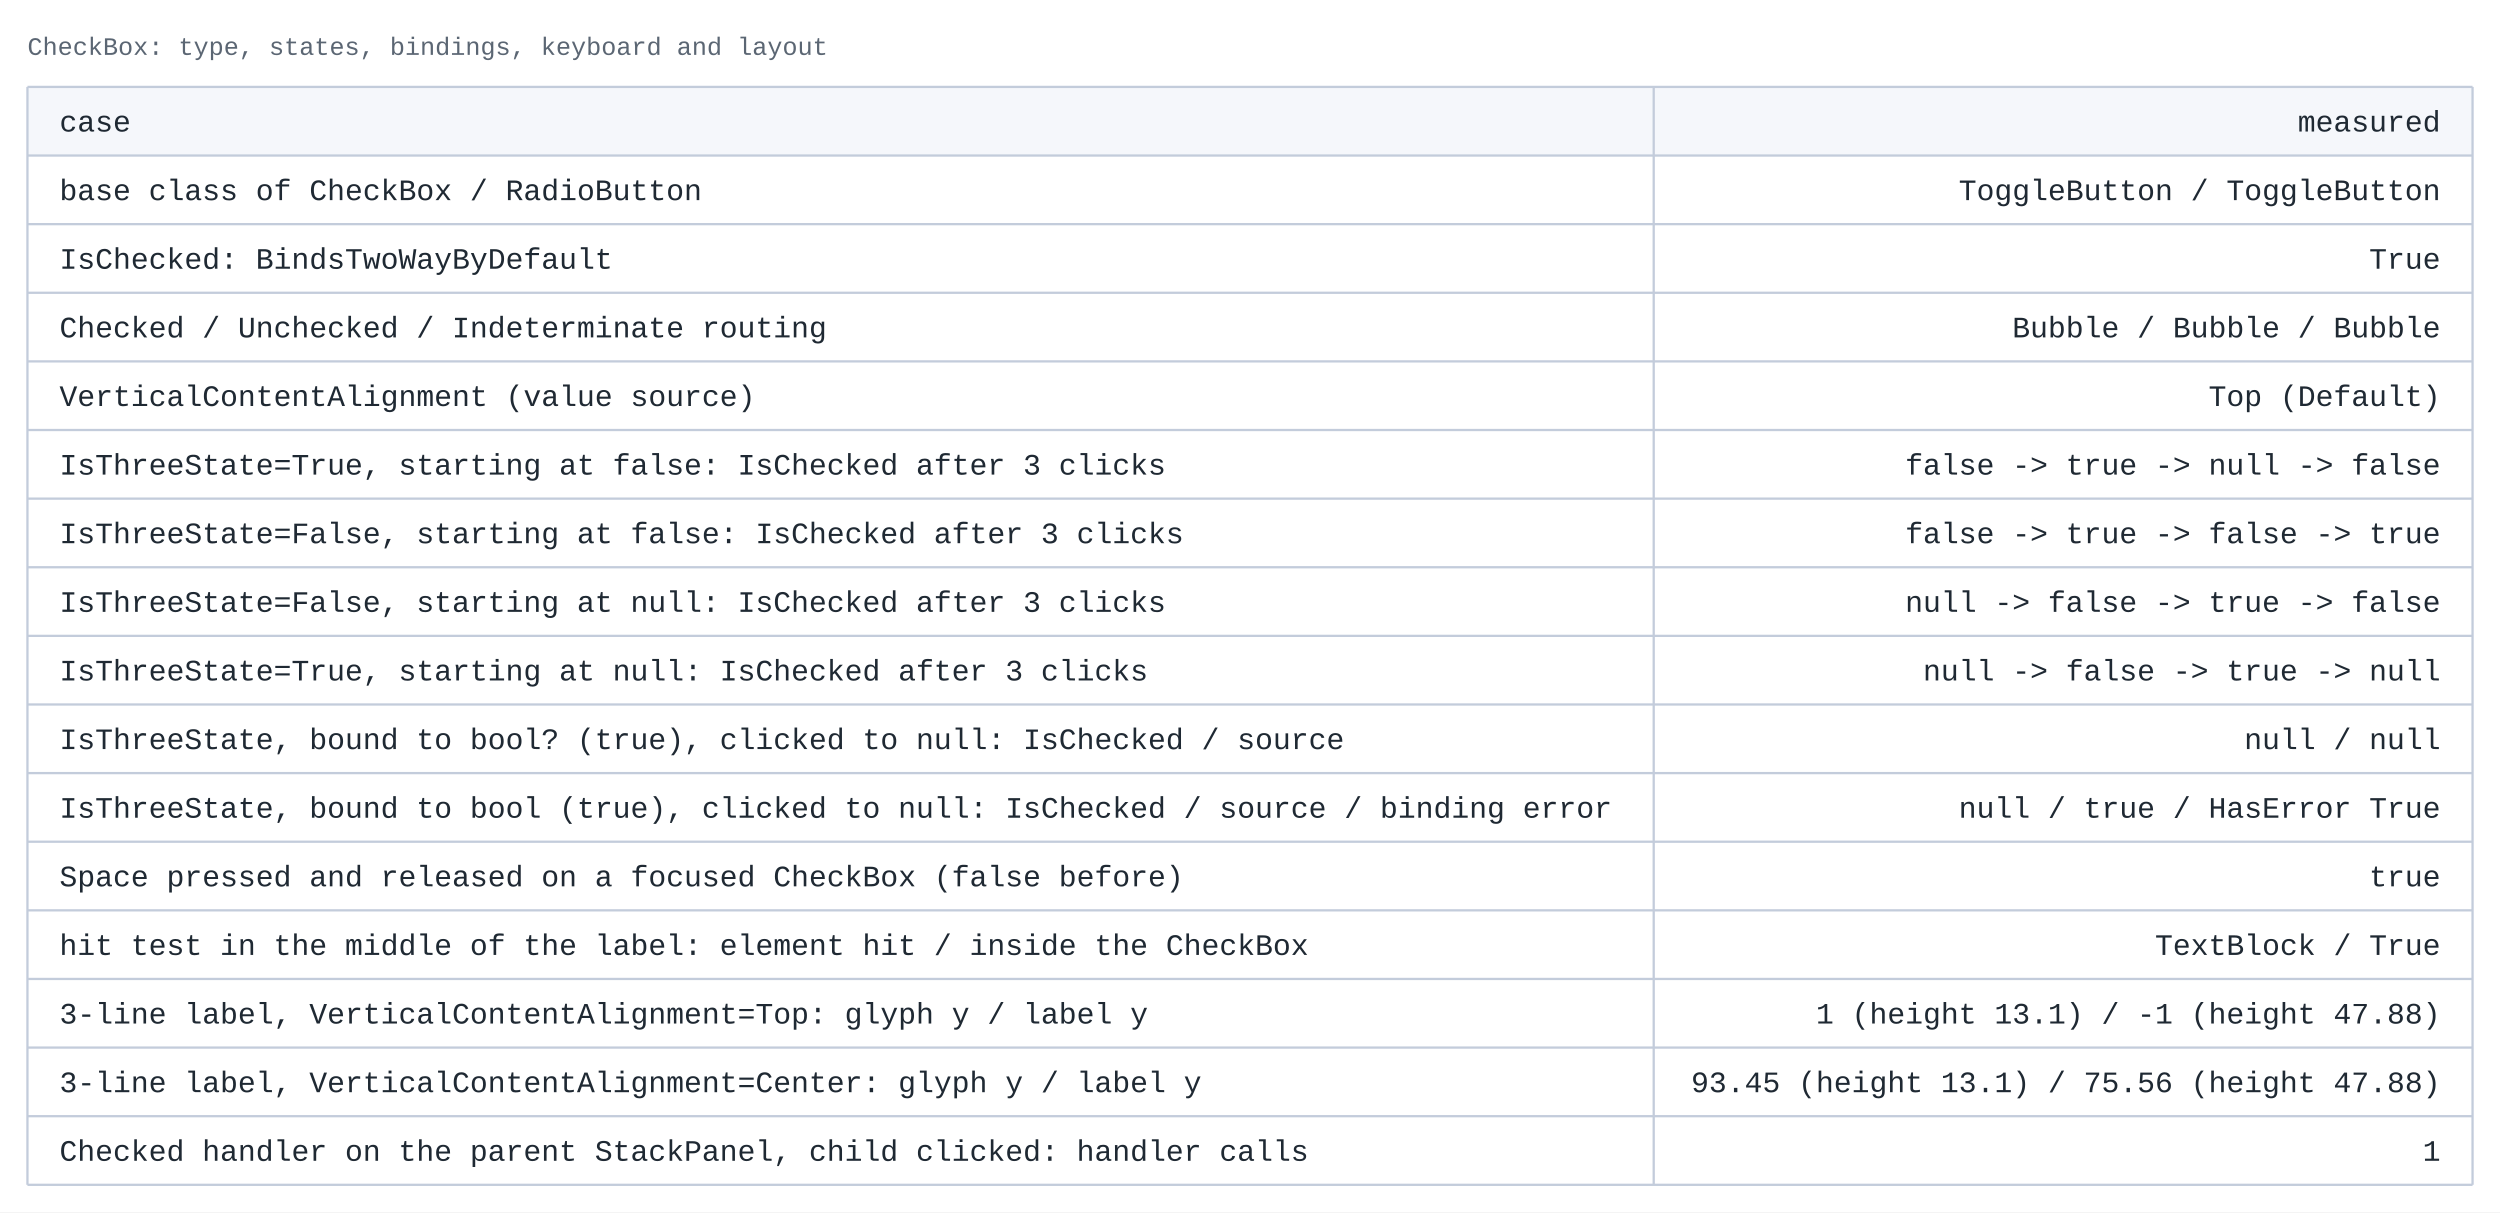
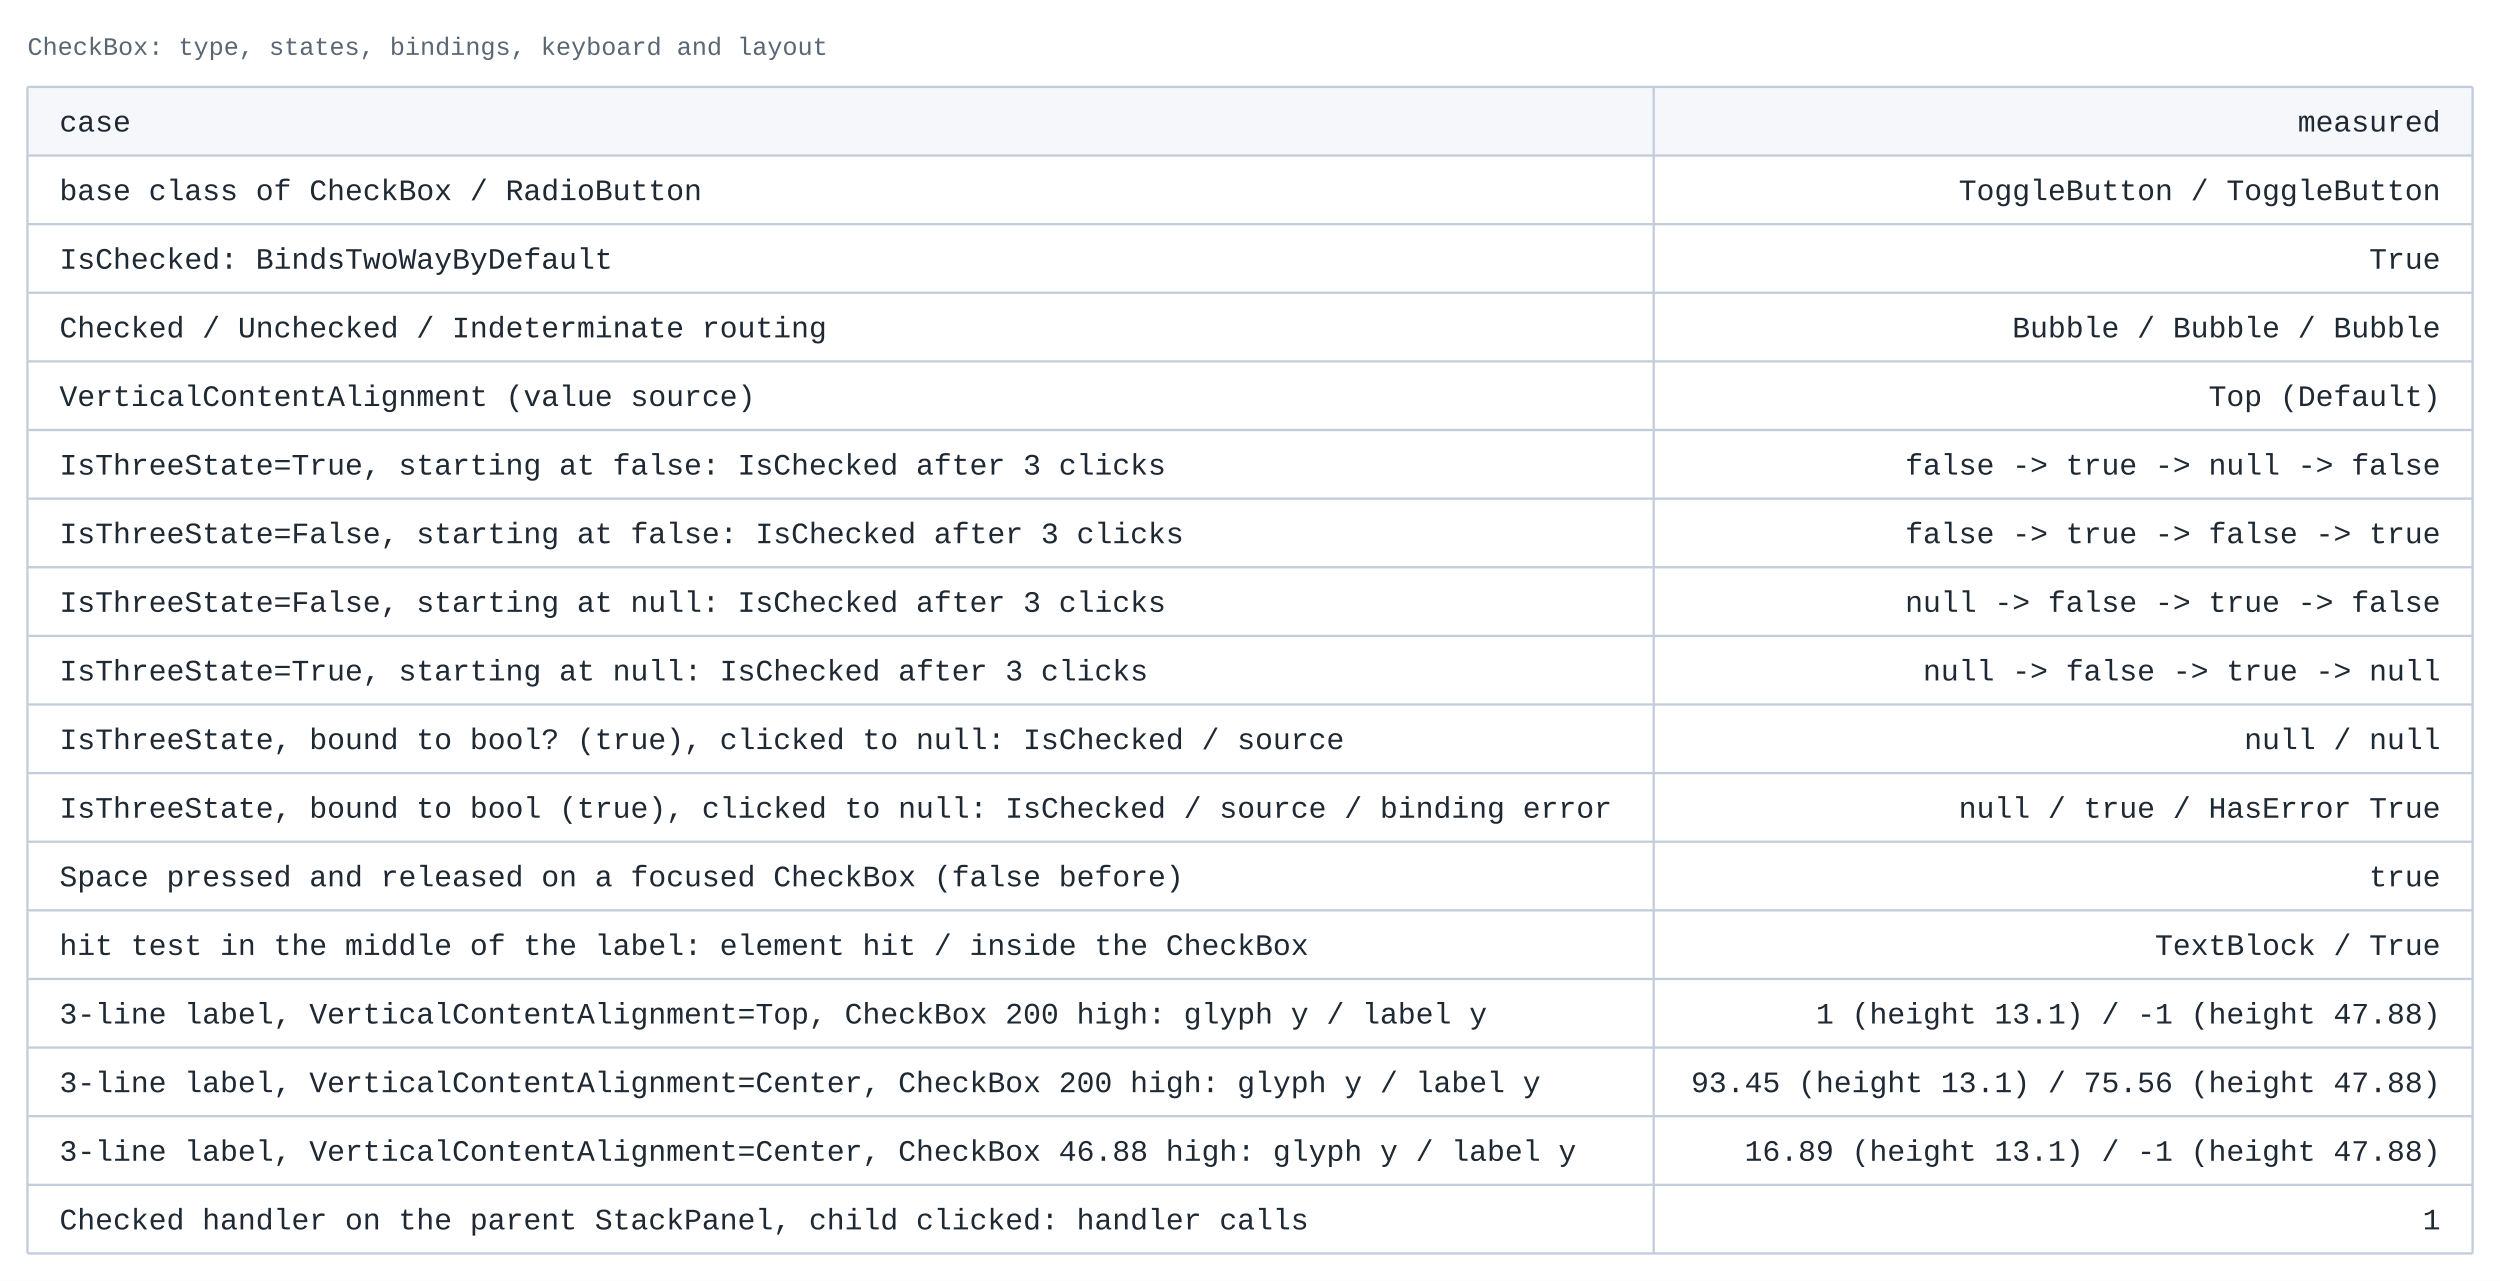
- <svg xmlns="http://www.w3.org/2000/svg" viewBox="0 0 1093 530" width="1093" height="530" role="img">
+ <svg xmlns="http://www.w3.org/2000/svg" viewBox="0 0 1093 560" width="1093" height="560" role="img">
  <defs>
    <style>
      .bg { fill: #ffffff; }
      .head { fill: #f5f7fb; }
      .line { stroke: #c3ccdb; stroke-width: 1; }
      .cell { font-family: Consolas, "Courier New", monospace; font-size: 13px; fill: #1f2933; }
      .title { font-family: Consolas, "Courier New", monospace; font-size: 11px; fill: #5b6673; }
    </style>
  </defs>
-   <rect class="bg" x="0" y="0" width="1093" height="530" />
+   <rect class="bg" x="0" y="0" width="1093" height="560" />
  <text class="title" x="12" y="24">CheckBox: type, states, bindings, keyboard and layout</text>
  <rect class="head" x="12" y="38" width="1069" height="30" />
  <text class="cell" x="26" y="57.5">case</text>
  <text class="cell" x="1067" y="57.5" text-anchor="end">measured</text>
  <text class="cell" x="26" y="87.5">base class of CheckBox / RadioButton</text>
  <text class="cell" x="1067" y="87.5" text-anchor="end">ToggleButton / ToggleButton</text>
  <text class="cell" x="26" y="117.5">IsChecked: BindsTwoWayByDefault</text>
  <text class="cell" x="1067" y="117.5" text-anchor="end">True</text>
  <text class="cell" x="26" y="147.5">Checked / Unchecked / Indeterminate routing</text>
  <text class="cell" x="1067" y="147.5" text-anchor="end">Bubble / Bubble / Bubble</text>
  <text class="cell" x="26" y="177.5">VerticalContentAlignment (value source)</text>
  <text class="cell" x="1067" y="177.5" text-anchor="end">Top (Default)</text>
  <text class="cell" x="26" y="207.5">IsThreeState=True, starting at false: IsChecked after 3 clicks</text>
  <text class="cell" x="1067" y="207.5" text-anchor="end">false -&gt; true -&gt; null -&gt; false</text>
  <text class="cell" x="26" y="237.5">IsThreeState=False, starting at false: IsChecked after 3 clicks</text>
  <text class="cell" x="1067" y="237.5" text-anchor="end">false -&gt; true -&gt; false -&gt; true</text>
  <text class="cell" x="26" y="267.5">IsThreeState=False, starting at null: IsChecked after 3 clicks</text>
  <text class="cell" x="1067" y="267.5" text-anchor="end">null -&gt; false -&gt; true -&gt; false</text>
  <text class="cell" x="26" y="297.5">IsThreeState=True, starting at null: IsChecked after 3 clicks</text>
  <text class="cell" x="1067" y="297.5" text-anchor="end">null -&gt; false -&gt; true -&gt; null</text>
  <text class="cell" x="26" y="327.5">IsThreeState, bound to bool? (true), clicked to null: IsChecked / source</text>
  <text class="cell" x="1067" y="327.5" text-anchor="end">null / null</text>
  <text class="cell" x="26" y="357.5">IsThreeState, bound to bool (true), clicked to null: IsChecked / source / binding error</text>
  <text class="cell" x="1067" y="357.5" text-anchor="end">null / true / HasError True</text>
  <text class="cell" x="26" y="387.5">Space pressed and released on a focused CheckBox (false before)</text>
  <text class="cell" x="1067" y="387.5" text-anchor="end">true</text>
  <text class="cell" x="26" y="417.5">hit test in the middle of the label: element hit / inside the CheckBox</text>
  <text class="cell" x="1067" y="417.5" text-anchor="end">TextBlock / True</text>
-   <text class="cell" x="26" y="447.5">3-line label, VerticalContentAlignment=Top: glyph y / label y</text>
+   <text class="cell" x="26" y="447.5">3-line label, VerticalContentAlignment=Top, CheckBox 200 high: glyph y / label y</text>
  <text class="cell" x="1067" y="447.5" text-anchor="end">1 (height 13.1) / -1 (height 47.88)</text>
-   <text class="cell" x="26" y="477.5">3-line label, VerticalContentAlignment=Center: glyph y / label y</text>
+   <text class="cell" x="26" y="477.5">3-line label, VerticalContentAlignment=Center, CheckBox 200 high: glyph y / label y</text>
  <text class="cell" x="1067" y="477.5" text-anchor="end">93.45 (height 13.1) / 75.56 (height 47.88)</text>
-   <text class="cell" x="26" y="507.5">Checked handler on the parent StackPanel, child clicked: handler calls</text>
-   <text class="cell" x="1067" y="507.5" text-anchor="end">1</text>
+   <text class="cell" x="26" y="507.5">3-line label, VerticalContentAlignment=Center, CheckBox 46.88 high: glyph y / label y</text>
+   <text class="cell" x="1067" y="507.5" text-anchor="end">16.89 (height 13.1) / -1 (height 47.88)</text>
+   <text class="cell" x="26" y="537.5">Checked handler on the parent StackPanel, child clicked: handler calls</text>
+   <text class="cell" x="1067" y="537.5" text-anchor="end">1</text>
  <line class="line" x1="12" y1="38" x2="1081" y2="38" />
  <line class="line" x1="12" y1="68" x2="1081" y2="68" />
  <line class="line" x1="12" y1="98" x2="1081" y2="98" />
  <line class="line" x1="12" y1="128" x2="1081" y2="128" />
  <line class="line" x1="12" y1="158" x2="1081" y2="158" />
  <line class="line" x1="12" y1="188" x2="1081" y2="188" />
  <line class="line" x1="12" y1="218" x2="1081" y2="218" />
  <line class="line" x1="12" y1="248" x2="1081" y2="248" />
  <line class="line" x1="12" y1="278" x2="1081" y2="278" />
  <line class="line" x1="12" y1="308" x2="1081" y2="308" />
  <line class="line" x1="12" y1="338" x2="1081" y2="338" />
  <line class="line" x1="12" y1="368" x2="1081" y2="368" />
  <line class="line" x1="12" y1="398" x2="1081" y2="398" />
  <line class="line" x1="12" y1="428" x2="1081" y2="428" />
  <line class="line" x1="12" y1="458" x2="1081" y2="458" />
  <line class="line" x1="12" y1="488" x2="1081" y2="488" />
  <line class="line" x1="12" y1="518" x2="1081" y2="518" />
-   <line class="line" x1="12" y1="38" x2="12" y2="518" />
-   <line class="line" x1="723" y1="38" x2="723" y2="518" />
-   <line class="line" x1="1081" y1="38" x2="1081" y2="518" />
+   <line class="line" x1="12" y1="548" x2="1081" y2="548" />
+   <line class="line" x1="12" y1="38" x2="12" y2="548" />
+   <line class="line" x1="723" y1="38" x2="723" y2="548" />
+   <line class="line" x1="1081" y1="38" x2="1081" y2="548" />
</svg>
